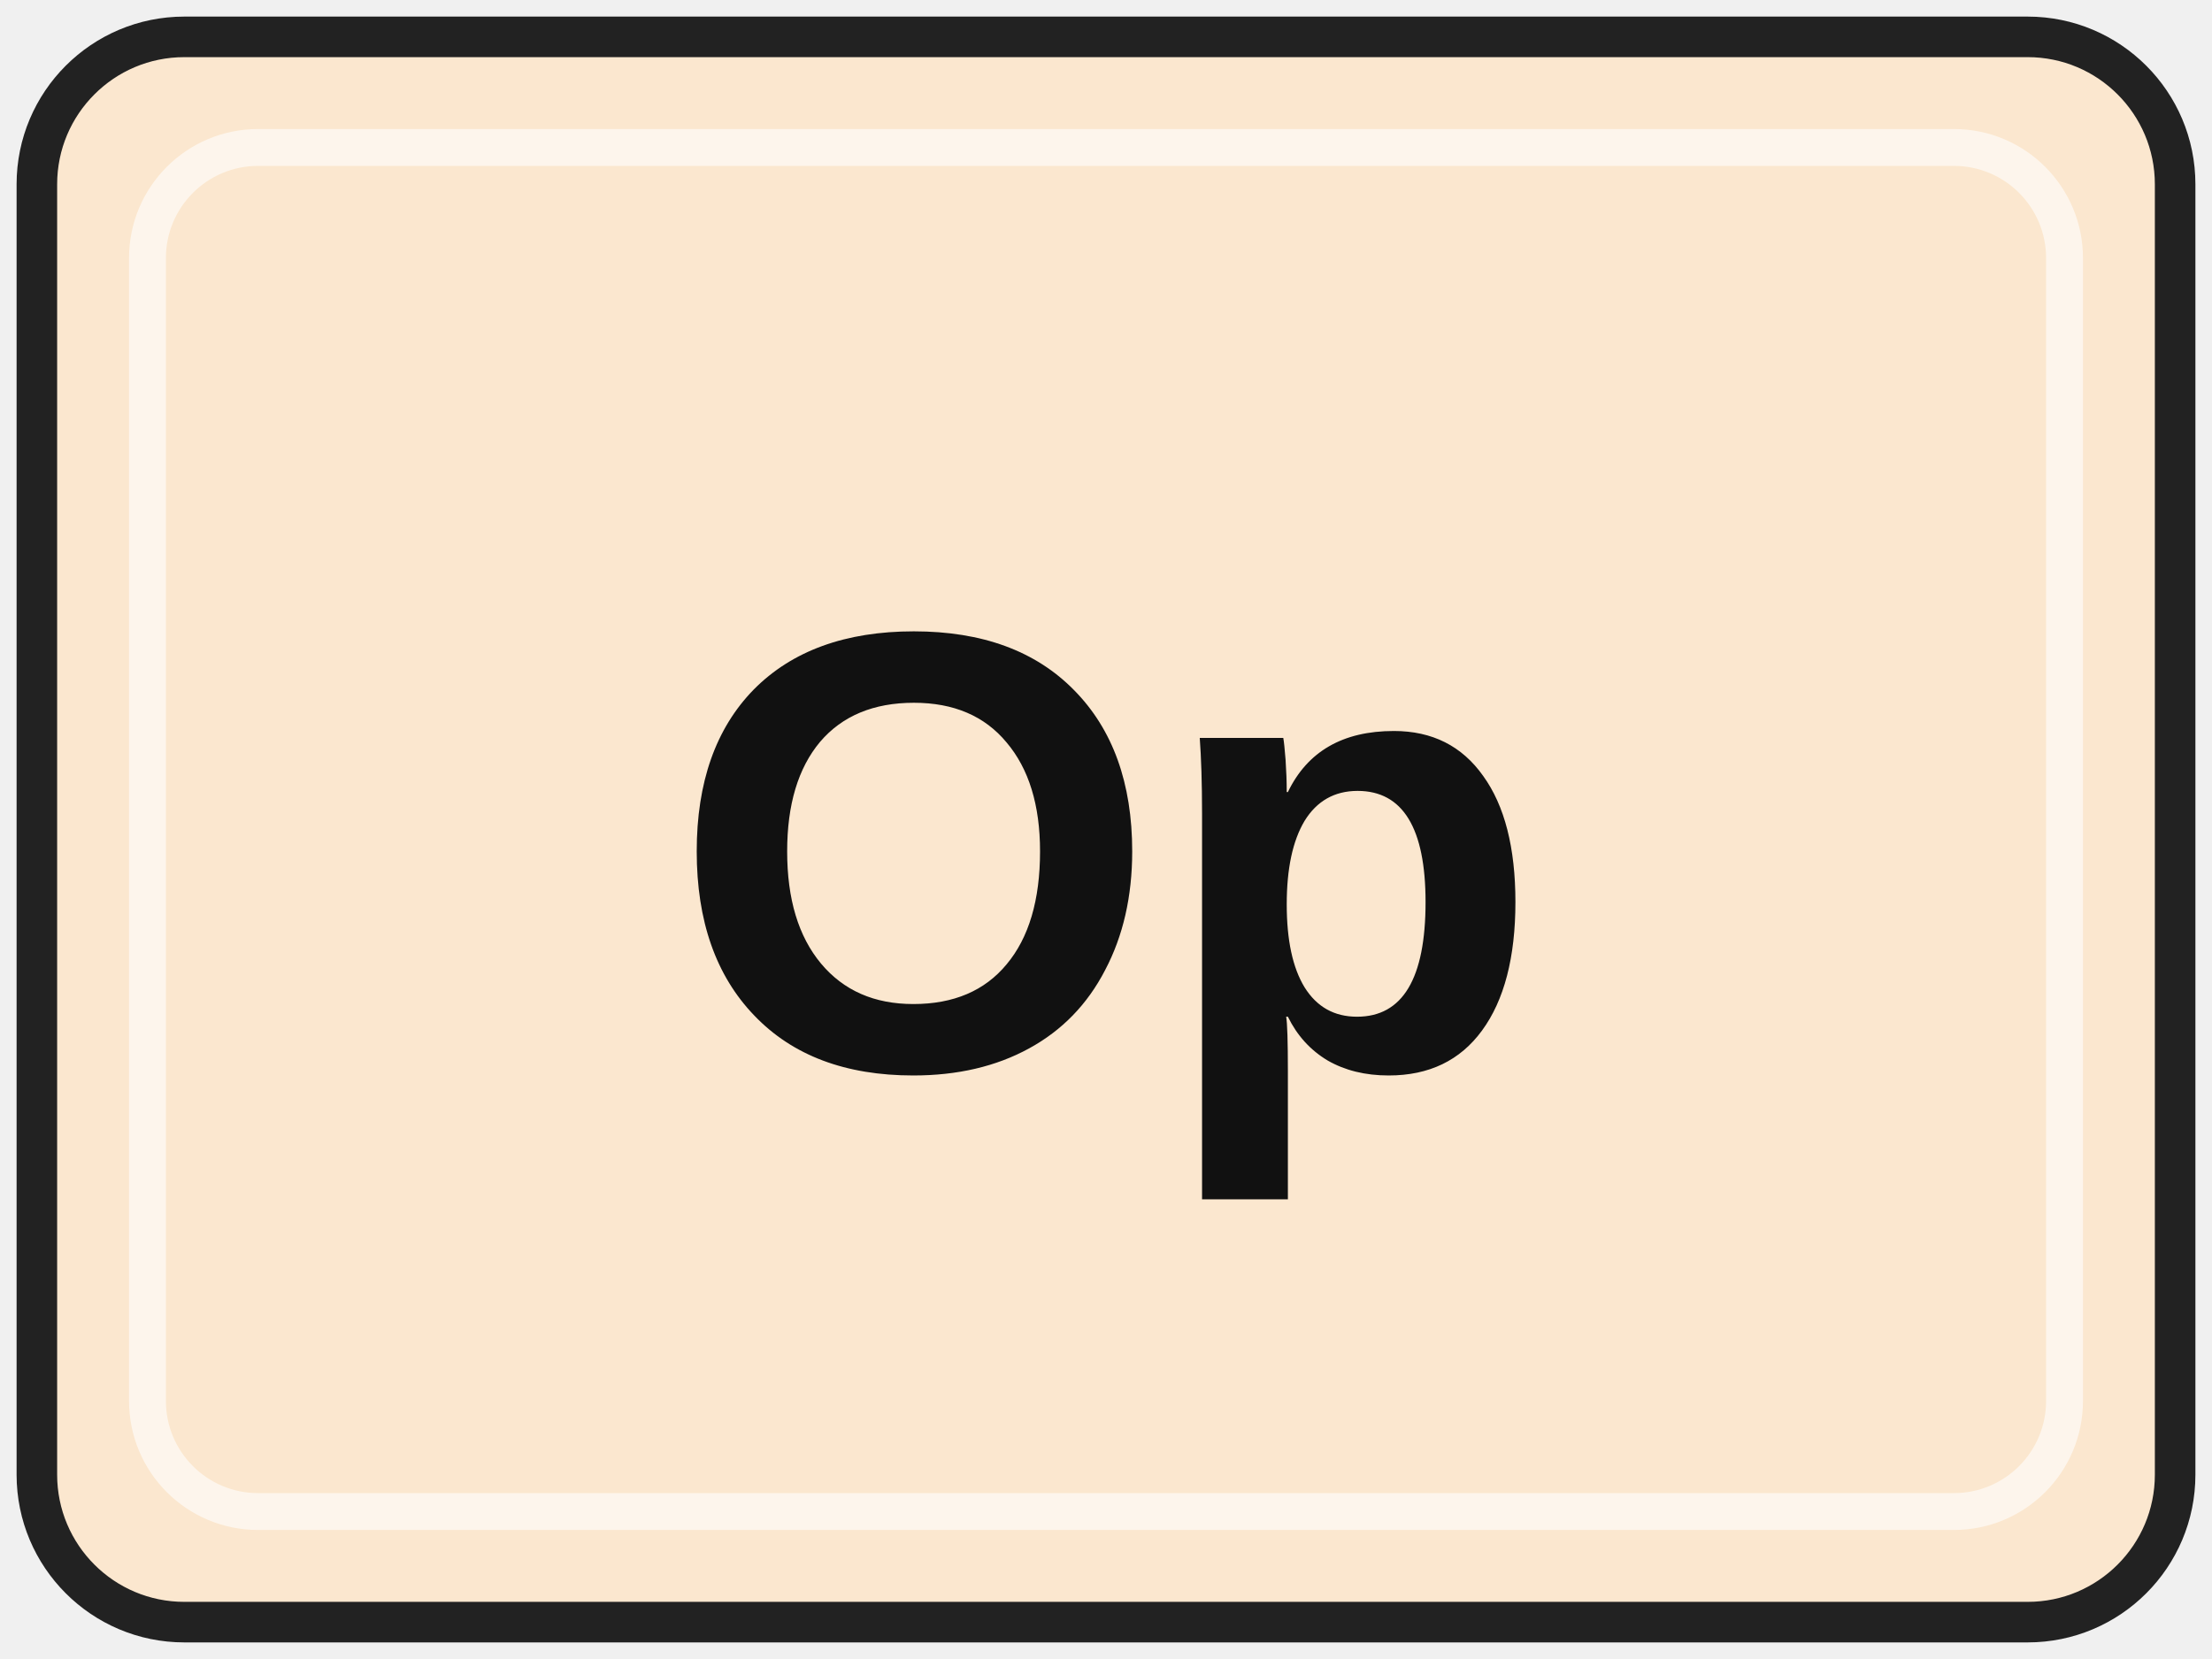
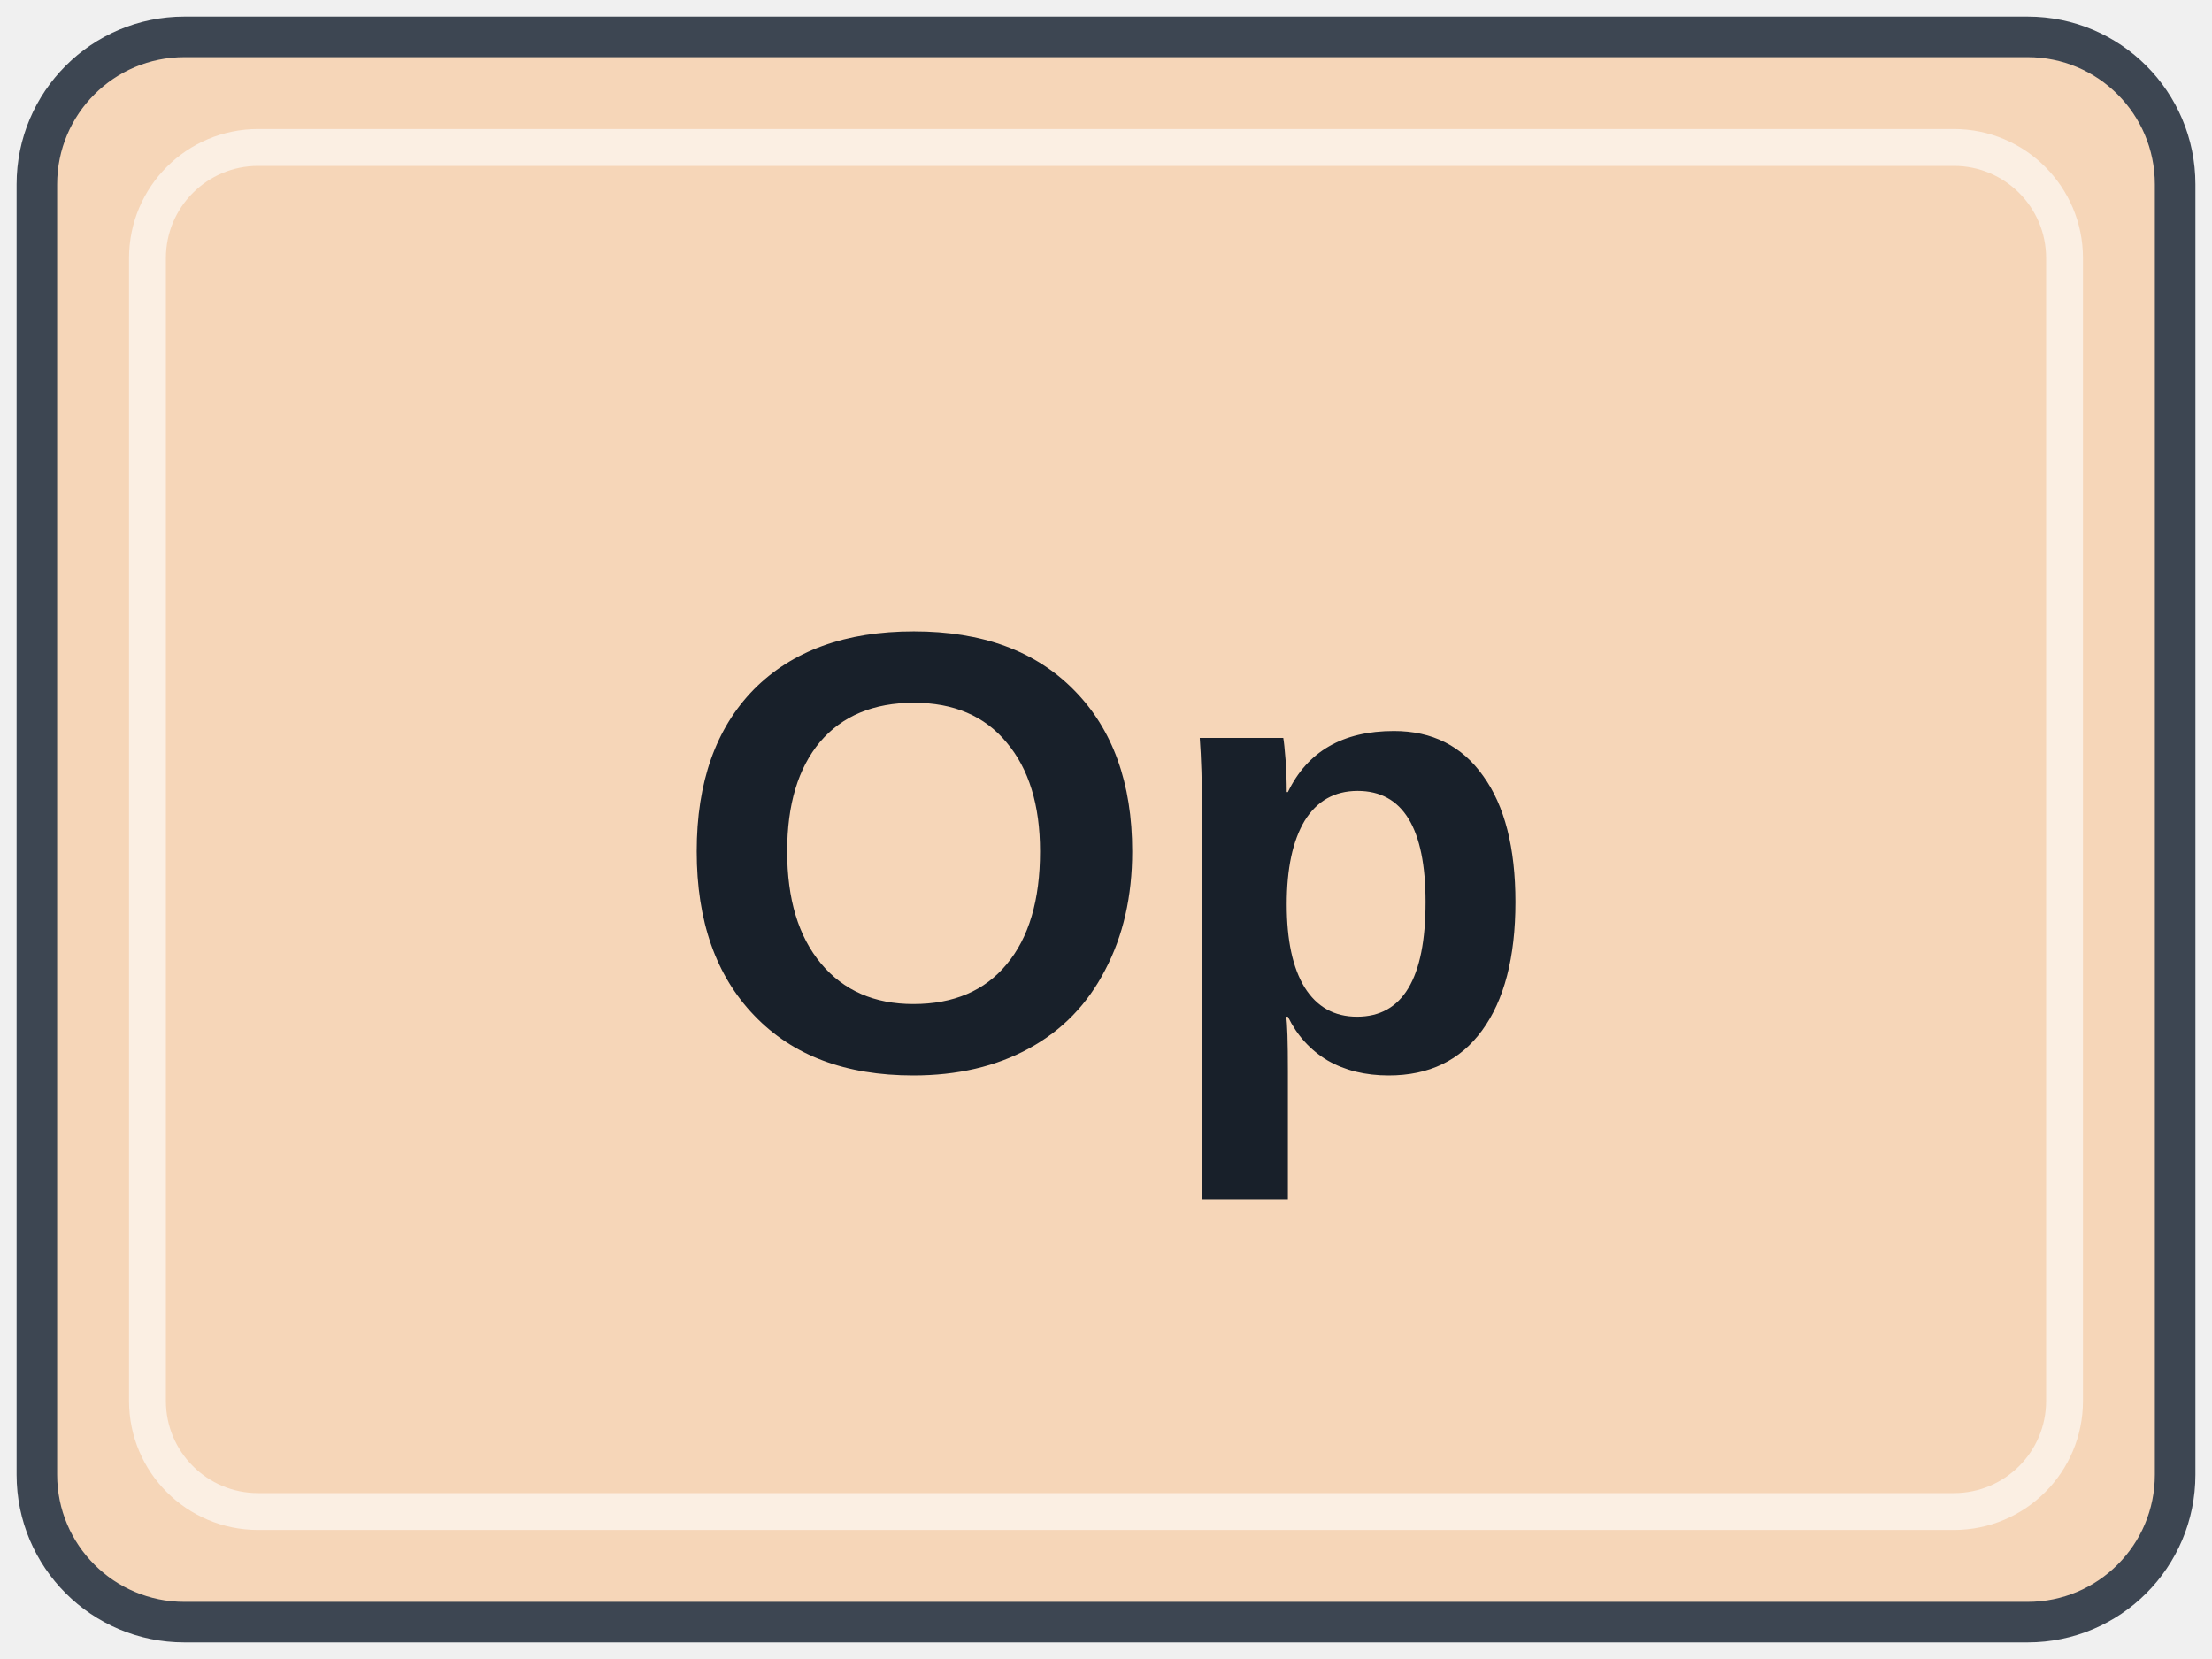
- <svg xmlns="http://www.w3.org/2000/svg" width="60" height="45" viewBox="0 0 60 45" role="img" aria-labelledby="title desc">
-   <rect x="1" y="1" width="58" height="43" rx="4" fill="#FBE7CF" stroke="#222222" stroke-width="1.1" />
+ <svg xmlns="http://www.w3.org/2000/svg" width="48" height="36" viewBox="0 0 60 45" role="img" aria-labelledby="title desc">
+   <rect x="1" y="1" width="58" height="43" rx="4" fill="#F6D6B8" stroke="#3D4652" stroke-width="1.1" />
  <rect x="4" y="4" width="52" height="37" rx="3" fill="none" stroke="#FFFFFF" stroke-opacity="0.6" />
-   <text x="30" y="29" text-anchor="middle" font-family="Arial, Helvetica, sans-serif" font-size="17" font-weight="700" fill="#111111">Op</text>
+   <text x="30" y="29" text-anchor="middle" font-family="Arial, Helvetica, sans-serif" font-size="17" font-weight="700" fill="#18202A">Op</text>
</svg>
